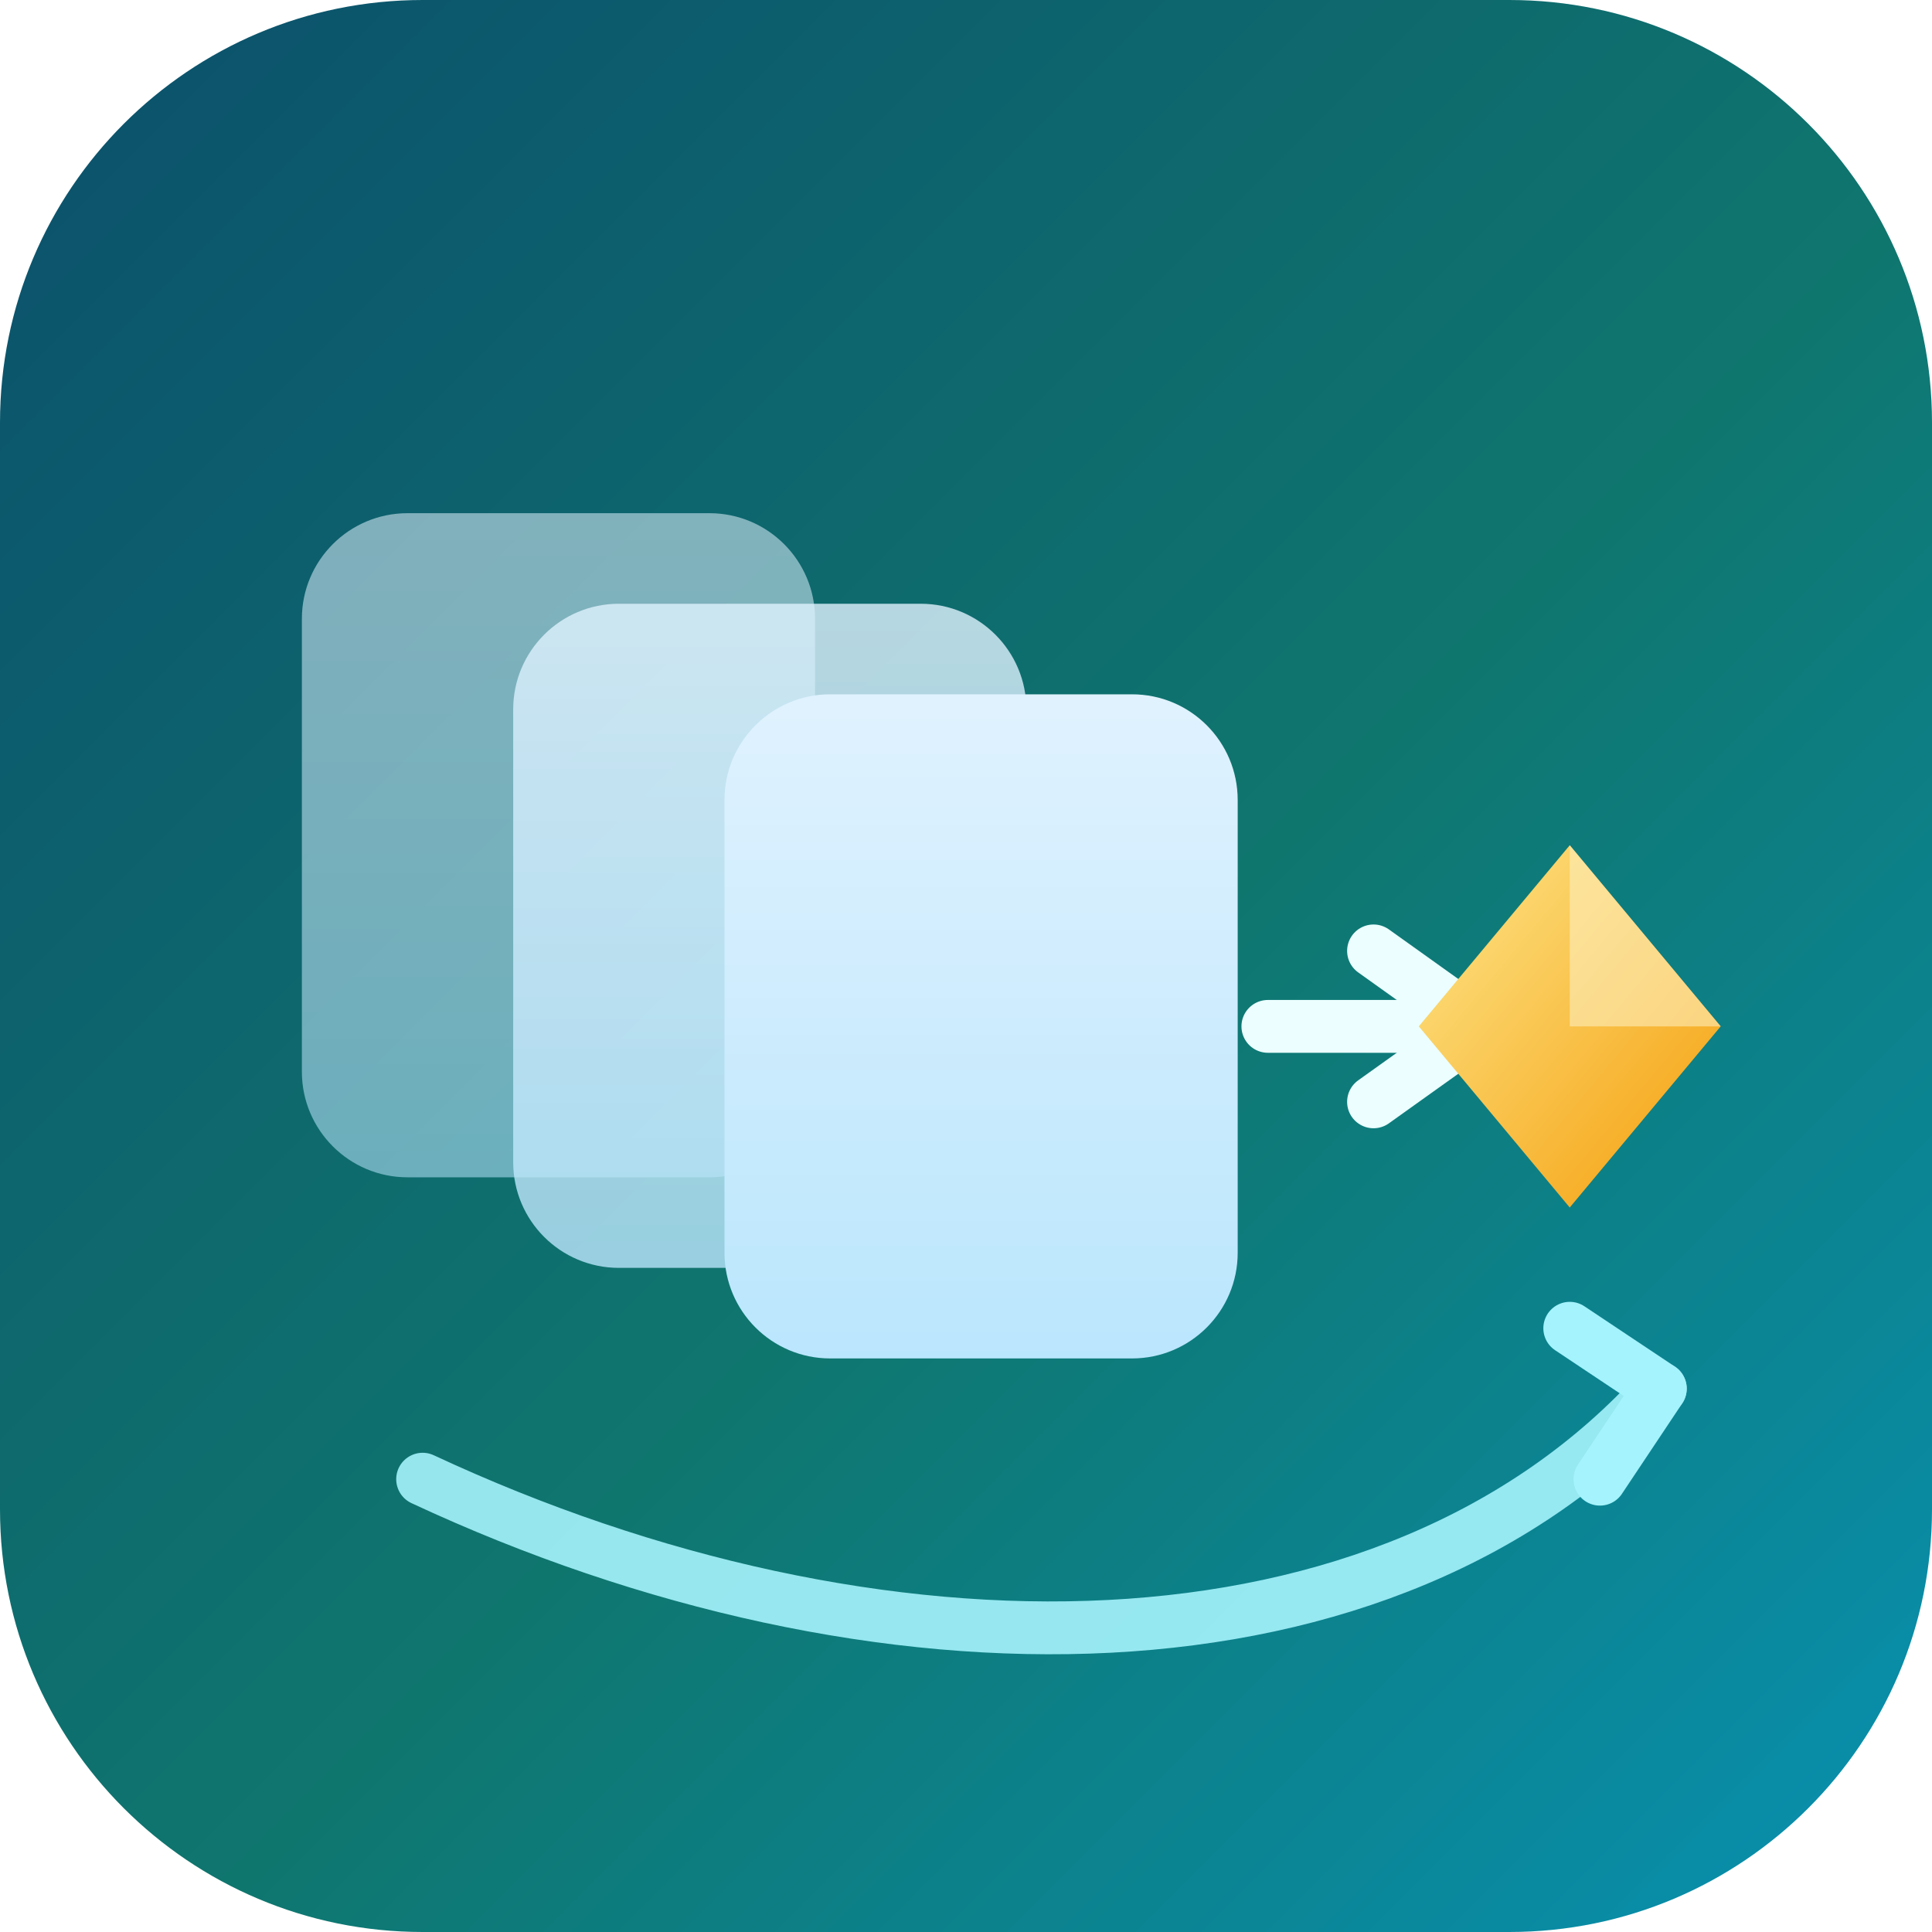
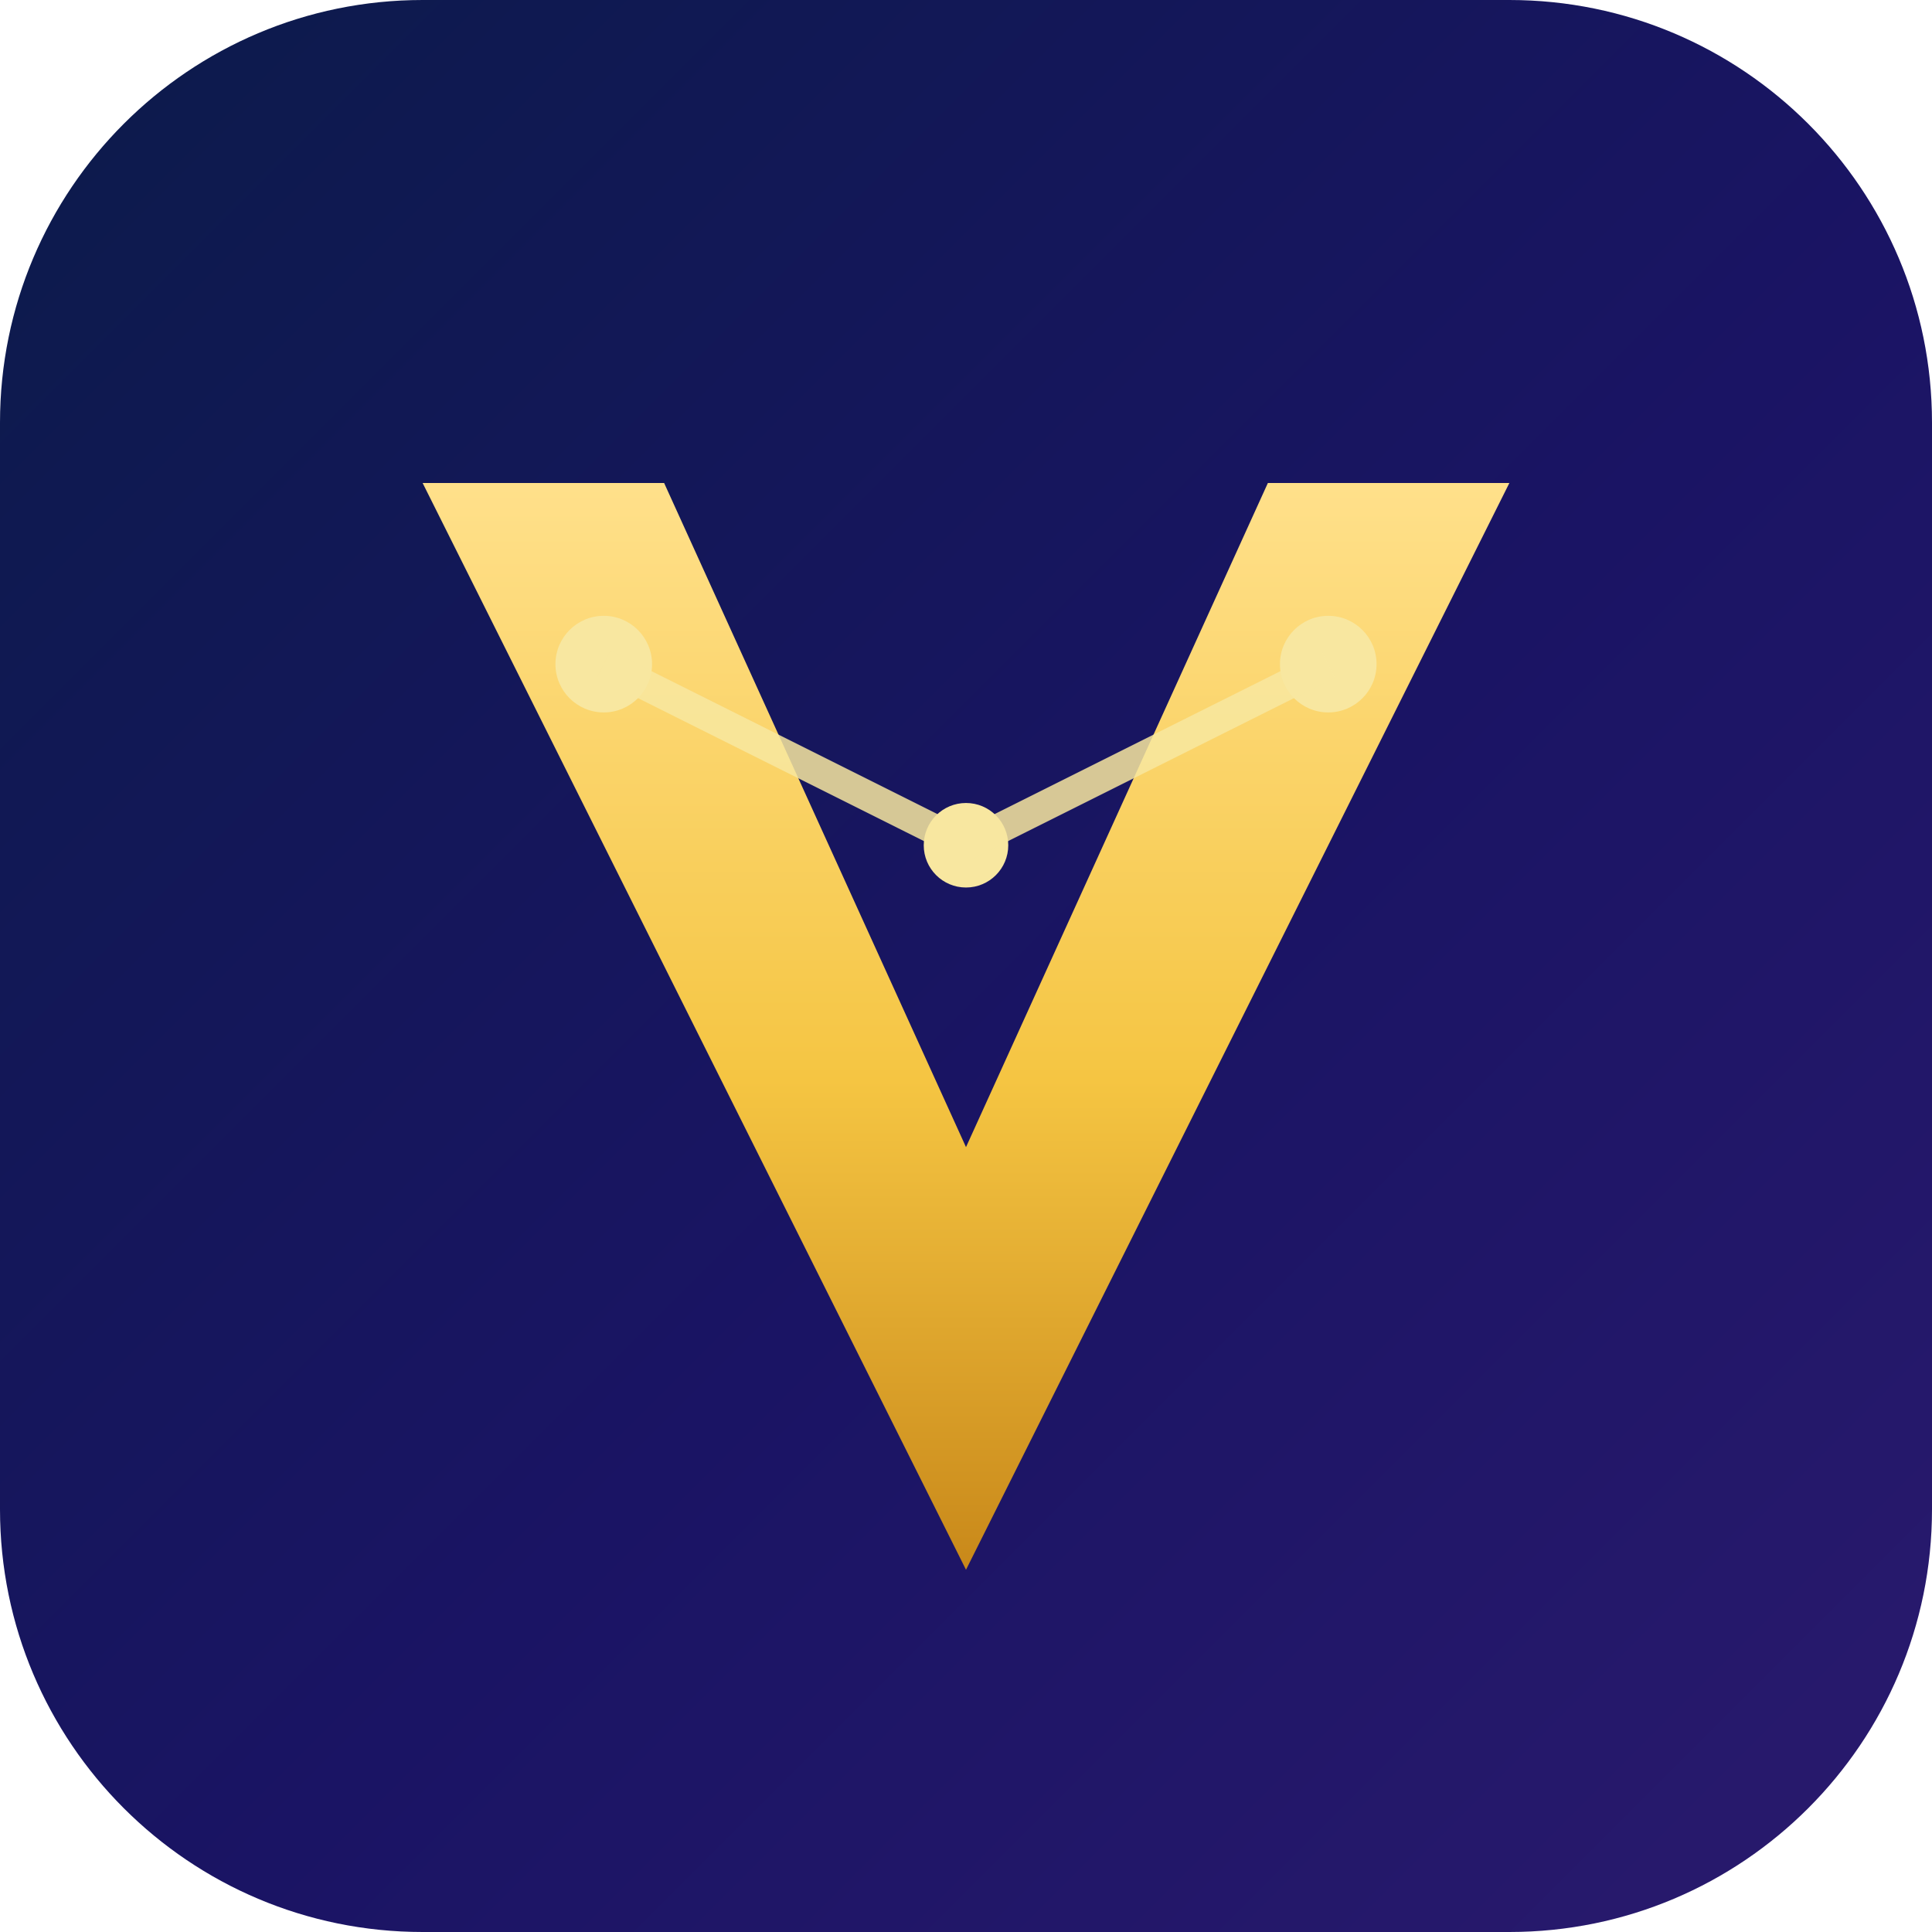
- <svg xmlns="http://www.w3.org/2000/svg" viewBox="0 0 128 128" role="img" aria-label="VideoRAE">
+ <svg xmlns="http://www.w3.org/2000/svg" viewBox="0 0 64 64" role="img" aria-label="VideoRAE">
  <defs>
    <linearGradient id="bg" x1="0" y1="0" x2="1" y2="1">
-       <stop offset="0%" stop-color="#0B4F6C" />
-       <stop offset="55%" stop-color="#0F766E" />
-       <stop offset="100%" stop-color="#0891B2" />
+       <stop offset="0%" stop-color="#0B1B4A" />
+       <stop offset="55%" stop-color="#1A1464" />
+       <stop offset="100%" stop-color="#2A1A6E" />
    </linearGradient>
-     <linearGradient id="frame" x1="0" y1="0" x2="0" y2="1">
-       <stop offset="0%" stop-color="#E0F2FE" />
-       <stop offset="100%" stop-color="#BAE6FD" />
-     </linearGradient>
-     <linearGradient id="latent" x1="0" y1="0" x2="1" y2="1">
-       <stop offset="0%" stop-color="#FDE68A" />
-       <stop offset="100%" stop-color="#F59E0B" />
+     <linearGradient id="gold" x1="0" y1="0" x2="0" y2="1">
+       <stop offset="0%" stop-color="#FFE08A" />
+       <stop offset="55%" stop-color="#F5C542" />
+       <stop offset="100%" stop-color="#C9891A" />
    </linearGradient>
  </defs>
-   <rect width="128" height="128" rx="28" fill="url(#bg)" />
-   <g opacity="0.55">
-     <rect x="20" y="34" width="34" height="44" rx="7" fill="url(#frame)" />
-   </g>
-   <g opacity="0.8">
-     <rect x="34" y="40" width="34" height="44" rx="7" fill="url(#frame)" />
-   </g>
-   <rect x="48" y="46" width="34" height="44" rx="7" fill="url(#frame)" />
-   <path d="M84 68 H94" stroke="#ECFEFF" stroke-width="3.5" stroke-linecap="round" />
-   <path d="M91 63 L98 68 L91 73" fill="none" stroke="#ECFEFF" stroke-width="3.5" stroke-linecap="round" stroke-linejoin="round" />
-   <path d="M104 56 L114 68 L104 80 L94 68 Z" fill="url(#latent)" />
-   <path d="M104 56 L114 68 L104 68 Z" fill="#FEF3C7" opacity="0.55" />
-   <path d="M28 98 C58 112, 92 112, 110 92" fill="none" stroke="#A5F3FC" stroke-width="3.5" stroke-linecap="round" opacity="0.9" />
-   <path d="M104 88 L110 92 L106 98" fill="none" stroke="#A5F3FC" stroke-width="3.5" stroke-linecap="round" stroke-linejoin="round" />
+   <rect width="64" height="64" rx="14" fill="url(#bg)" />
+   <path d="M14 16 L32 52 L50 16 L42 16 L32 38 L22 16 Z" fill="url(#gold)" />
+   <circle cx="20" cy="22" r="1.6" fill="#F8E7A0" />
+   <circle cx="44" cy="22" r="1.6" fill="#F8E7A0" />
+   <circle cx="32" cy="28" r="1.4" fill="#F8E7A0" />
+   <path d="M20 22 L32 28 L44 22" stroke="#F8E7A0" stroke-width="1" fill="none" opacity="0.85" />
</svg>
